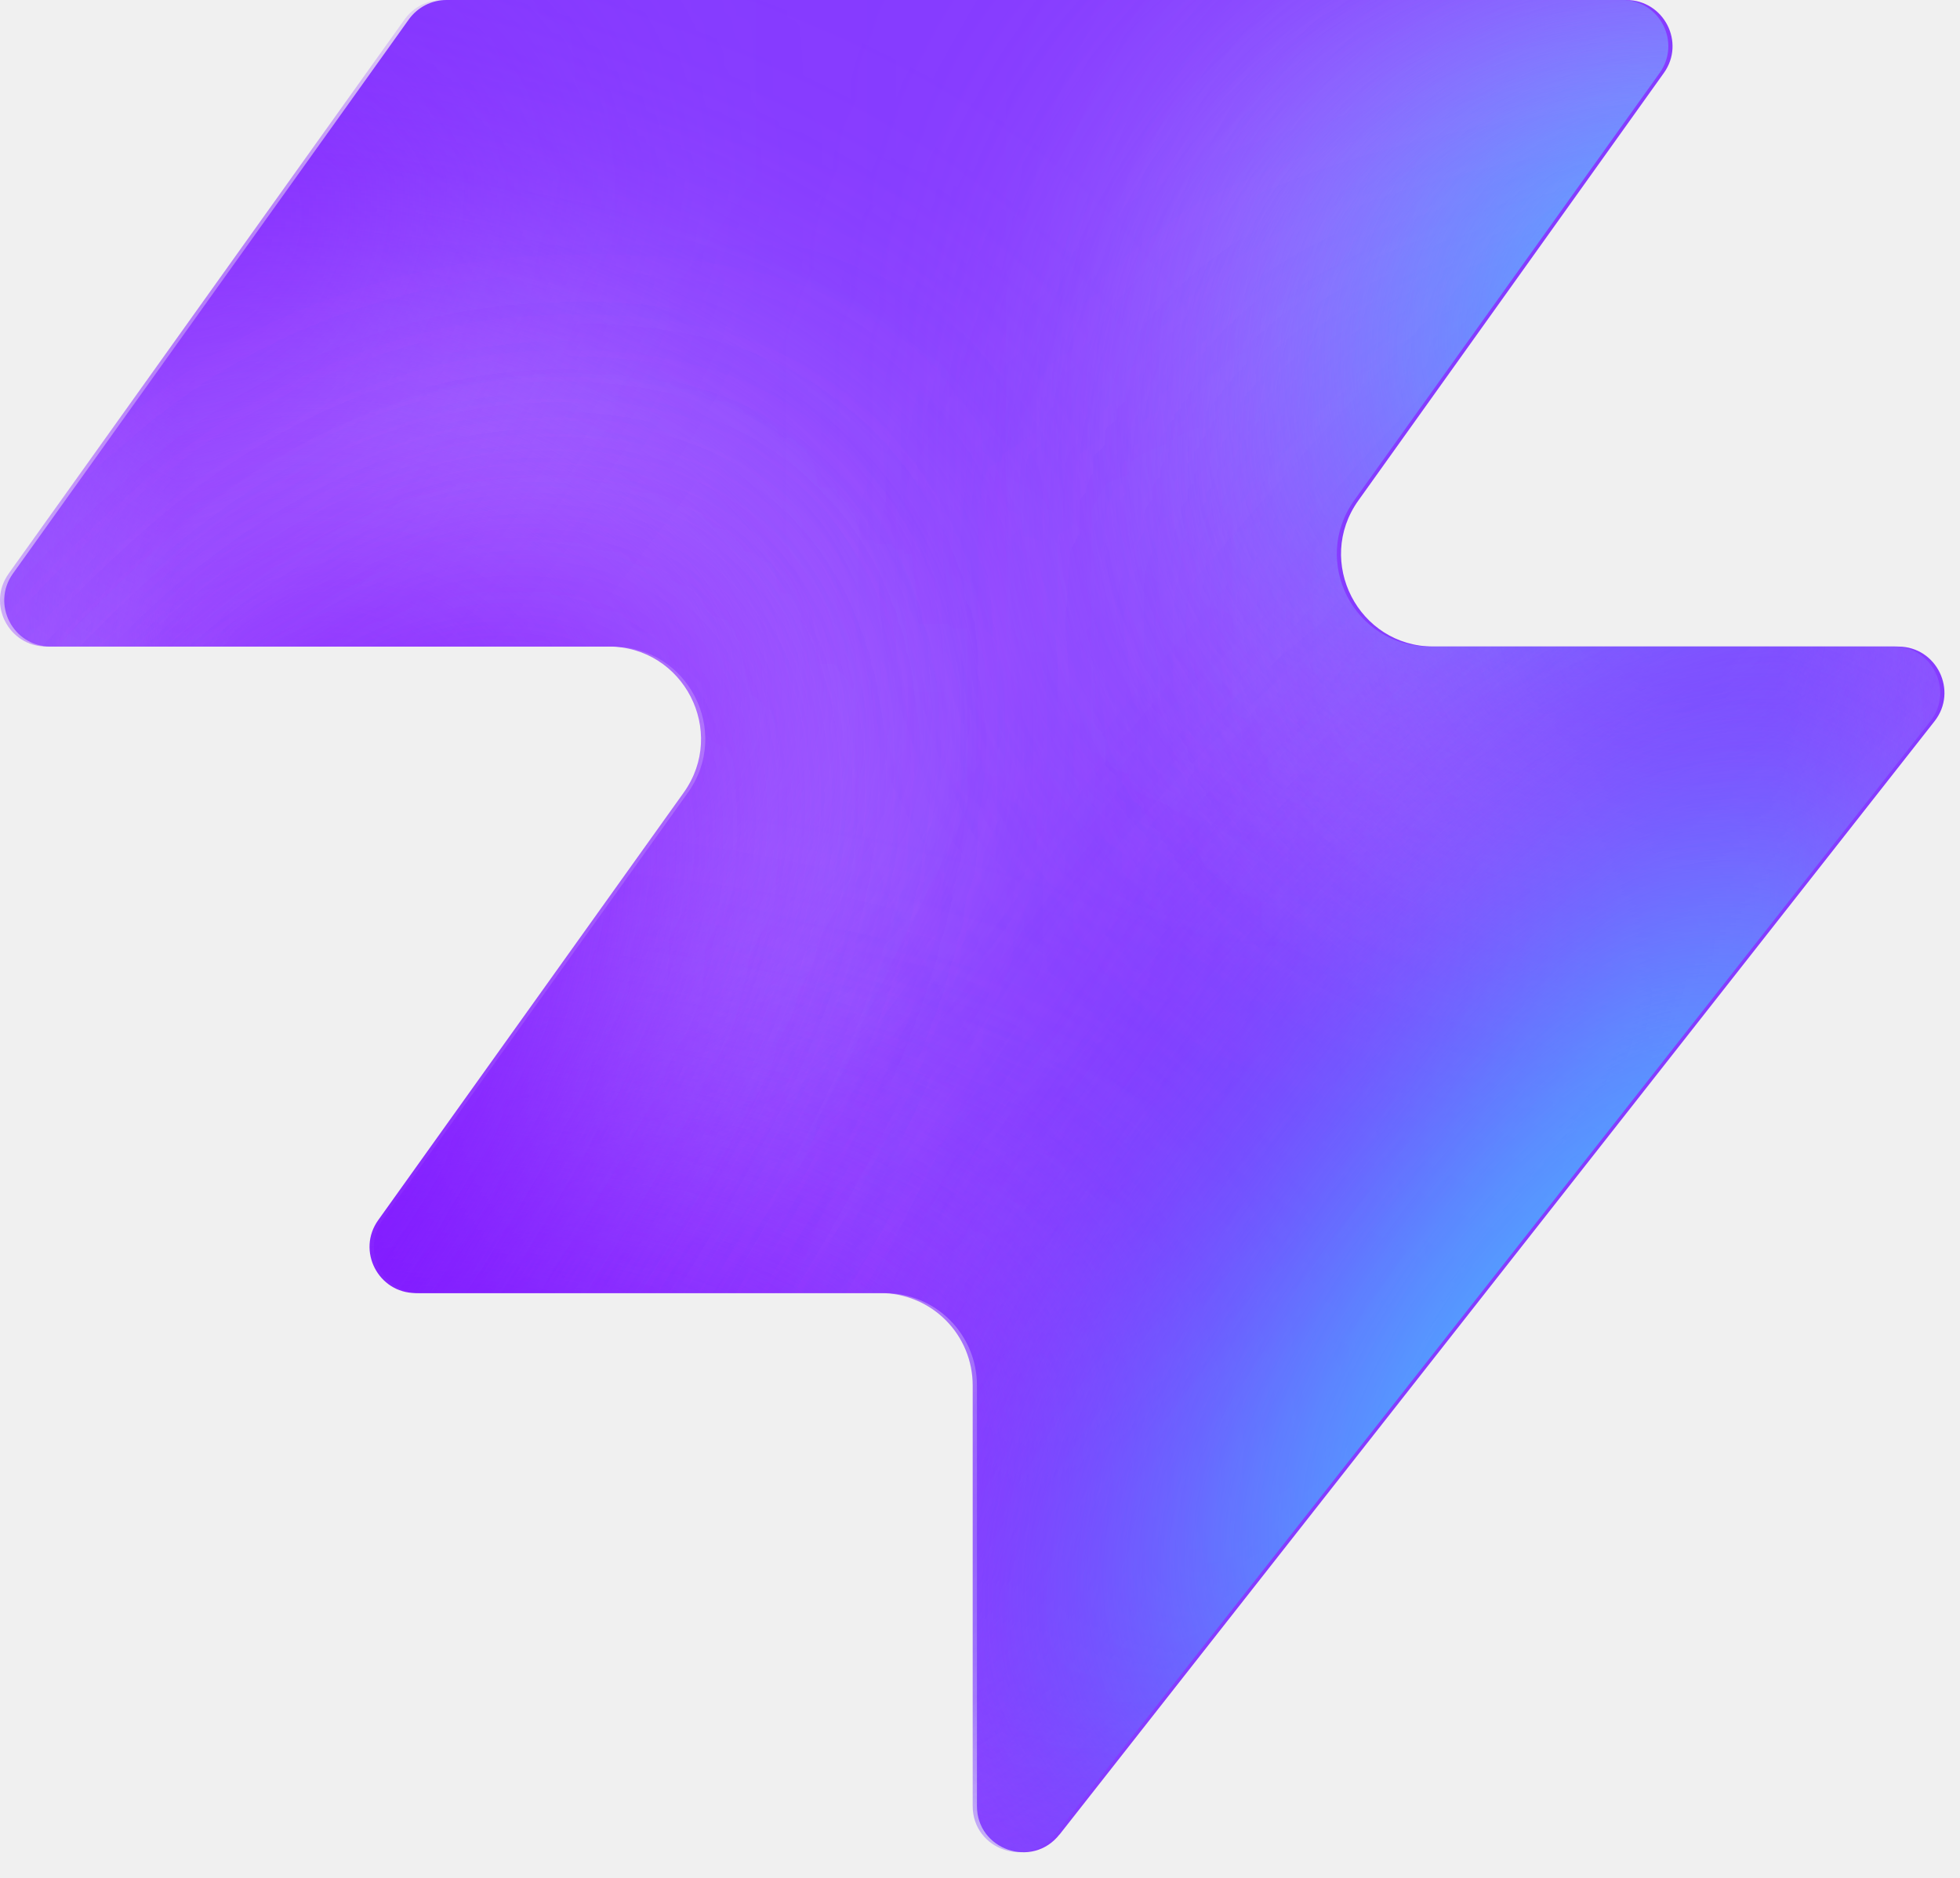
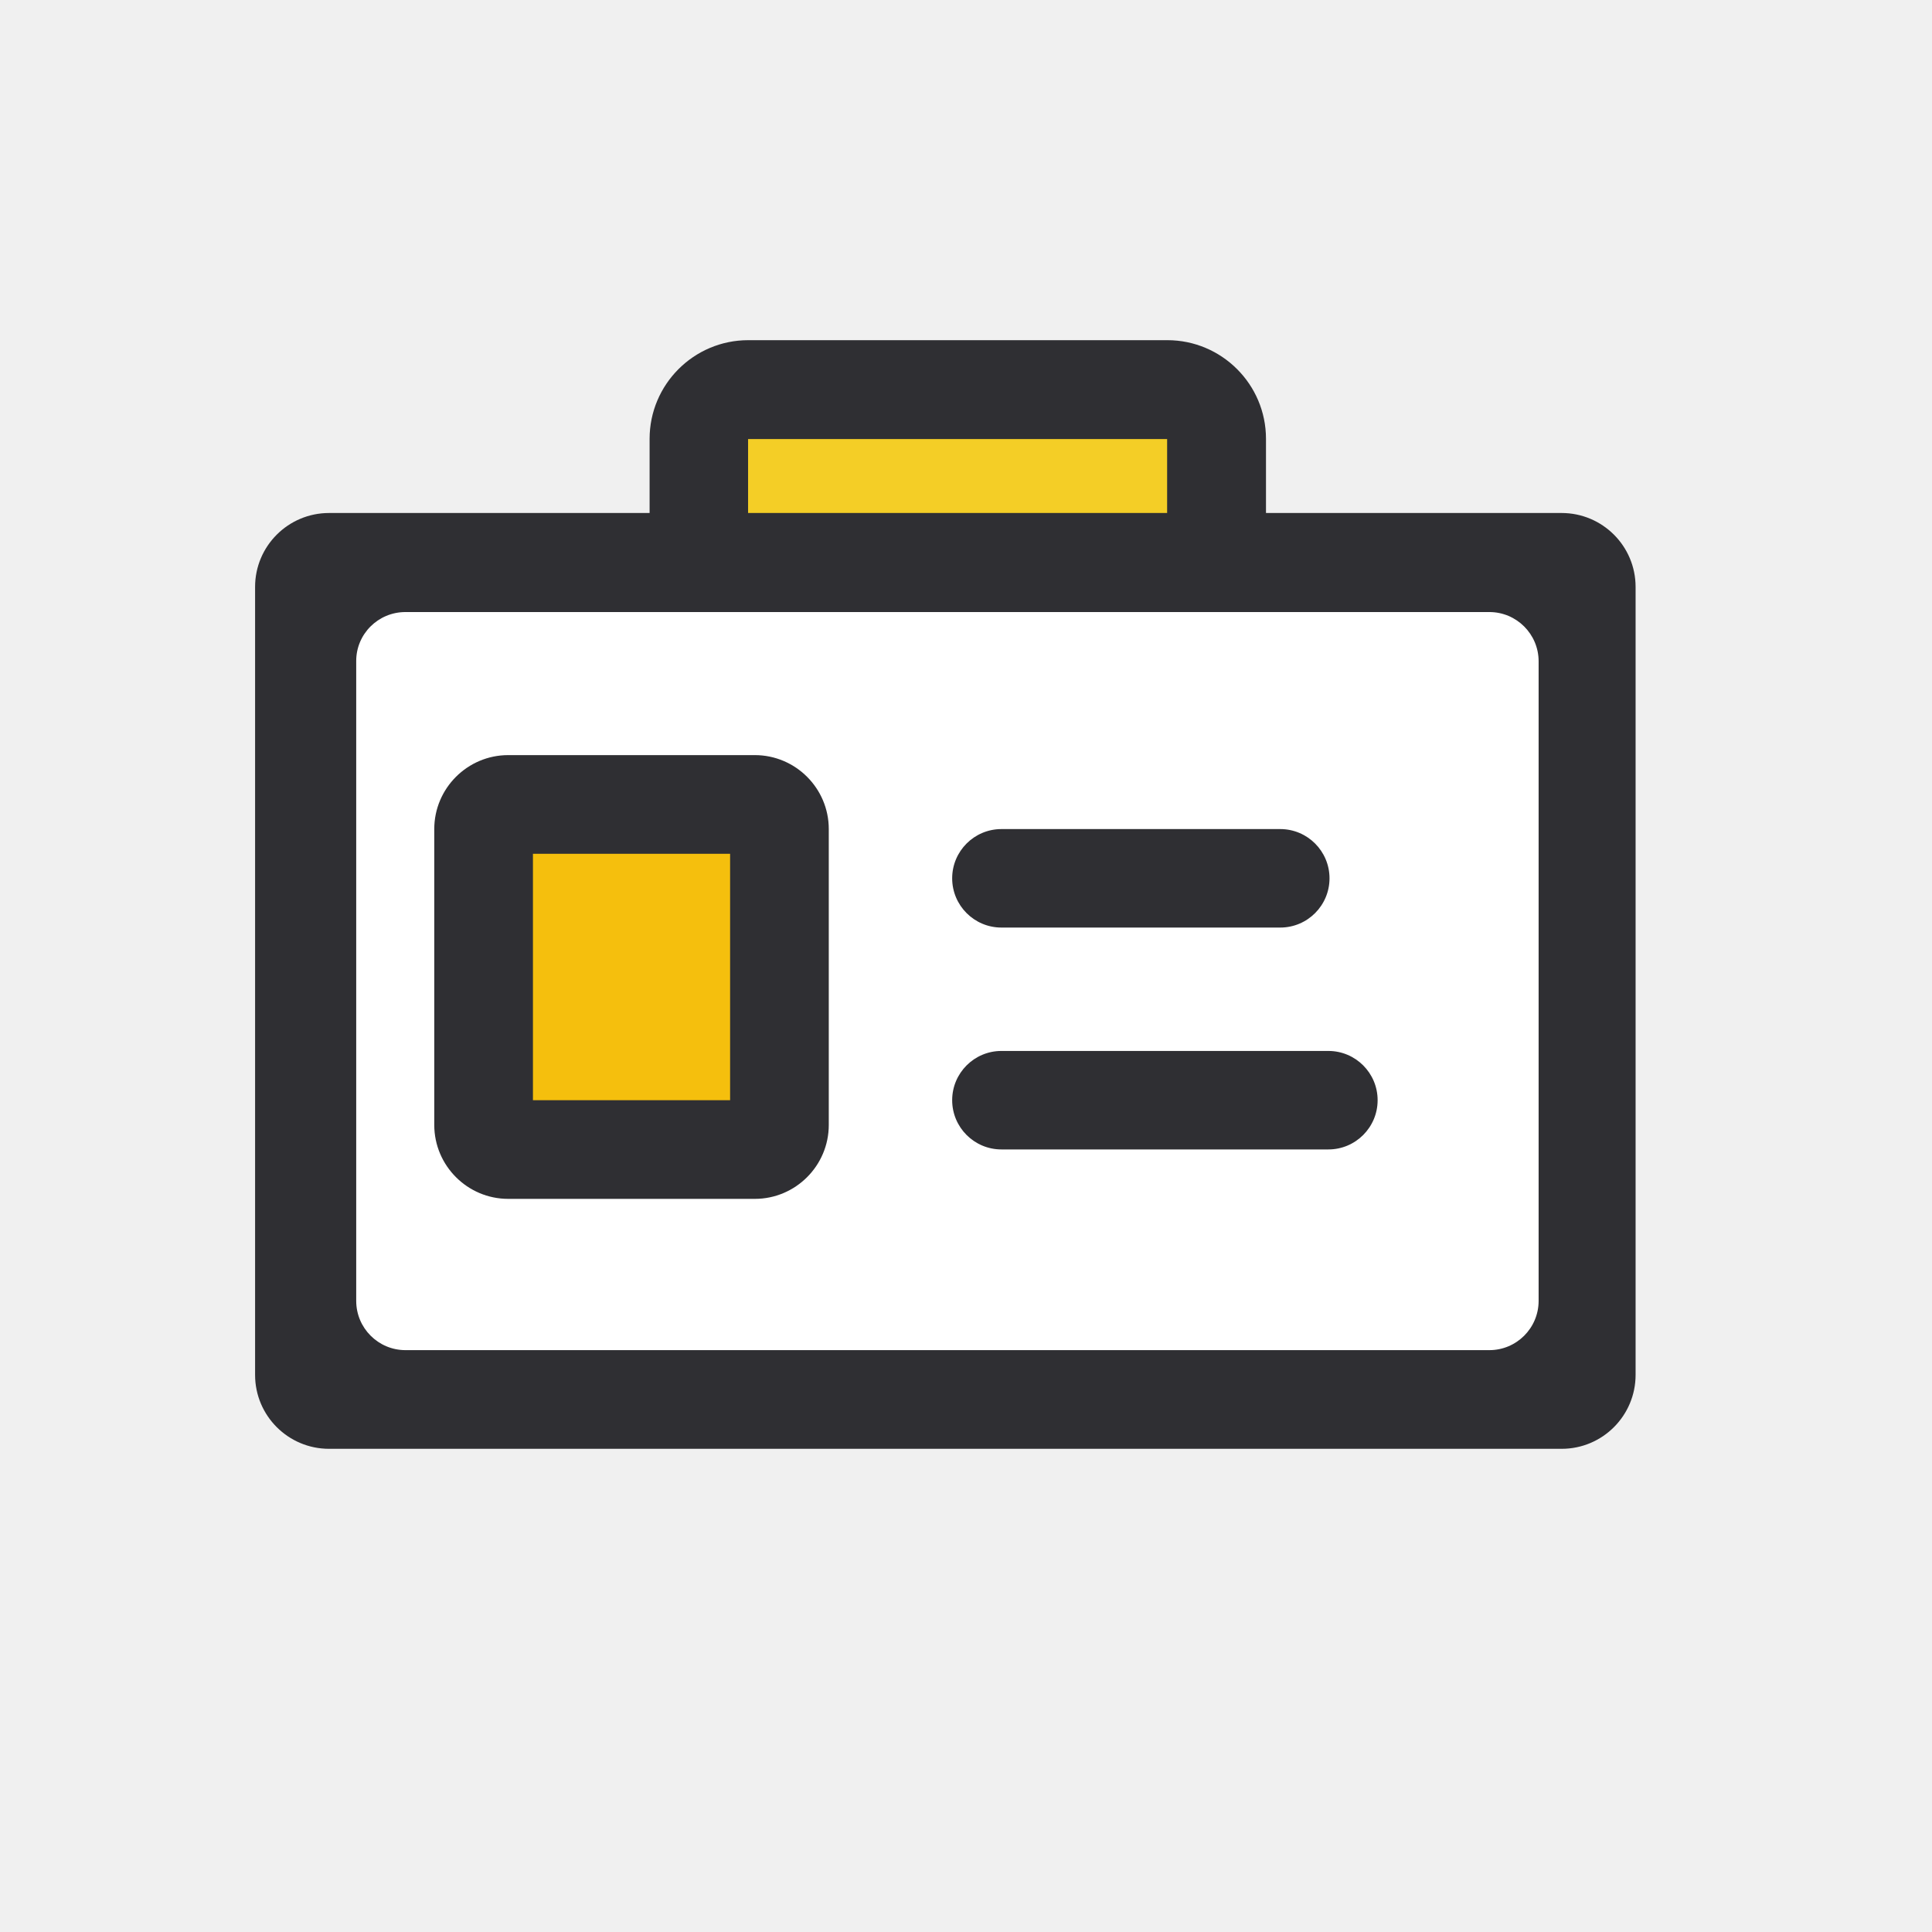
- <svg xmlns="http://www.w3.org/2000/svg" width="48" height="46" fill="none" viewBox="0 0 48 46">
-   <path fill="#863bff" d="M25.946 44.938c-.664.845-2.021.375-2.021-.698V33.937a2.26 2.26 0 0 0-2.262-2.262H10.287c-.92 0-1.456-1.04-.92-1.788l7.48-10.471c1.07-1.497 0-3.578-1.842-3.578H1.237c-.92 0-1.456-1.04-.92-1.788L10.013.474c.214-.297.556-.474.92-.474h28.894c.92 0 1.456 1.04.92 1.788l-7.48 10.471c-1.07 1.498 0 3.579 1.842 3.579h11.377c.943 0 1.473 1.088.89 1.83L25.947 44.94z" style="fill:#863bff;fill:color(display-p3 .525 .23 1);fill-opacity:1" />
-   <mask id="a" width="48" height="46" x="0" y="0" maskUnits="userSpaceOnUse" style="mask-type:alpha">
-     <path fill="#000" d="M25.842 44.938c-.664.844-2.021.375-2.021-.698V33.937a2.26 2.26 0 0 0-2.262-2.262H10.183c-.92 0-1.456-1.04-.92-1.788l7.48-10.471c1.07-1.498 0-3.579-1.842-3.579H1.133c-.92 0-1.456-1.04-.92-1.787L9.91.473c.214-.297.556-.474.92-.474h28.894c.92 0 1.456 1.04.92 1.788l-7.48 10.471c-1.07 1.498 0 3.578 1.842 3.578h11.377c.943 0 1.473 1.088.89 1.832L25.843 44.94z" style="fill:#000;fill-opacity:1" />
-   </mask>
-   <g mask="url(#a)">
-     <g filter="url(#b)">
-       <ellipse cx="5.508" cy="14.704" fill="#ede6ff" rx="5.508" ry="14.704" style="fill:#ede6ff;fill:color(display-p3 .927 .903 1);fill-opacity:1" transform="matrix(.00324 1 1 -.00324 -4.47 31.516)" />
-     </g>
-     <g filter="url(#c)">
-       <ellipse cx="10.399" cy="29.851" fill="#ede6ff" rx="10.399" ry="29.851" style="fill:#ede6ff;fill:color(display-p3 .927 .903 1);fill-opacity:1" transform="matrix(.00324 1 1 -.00324 -39.328 7.883)" />
-     </g>
-     <g filter="url(#d)">
-       <ellipse cx="5.508" cy="30.487" fill="#7e14ff" rx="5.508" ry="30.487" style="fill:#7e14ff;fill:color(display-p3 .492 .077 1);fill-opacity:1" transform="rotate(89.814 -25.913 -14.639)scale(1 -1)" />
-     </g>
-     <g filter="url(#e)">
-       <ellipse cx="5.508" cy="30.599" fill="#7e14ff" rx="5.508" ry="30.599" style="fill:#7e14ff;fill:color(display-p3 .492 .077 1);fill-opacity:1" transform="rotate(89.814 -32.644 -3.334)scale(1 -1)" />
-     </g>
-     <g filter="url(#f)">
-       <ellipse cx="5.508" cy="30.599" fill="#7e14ff" rx="5.508" ry="30.599" style="fill:#7e14ff;fill:color(display-p3 .492 .077 1);fill-opacity:1" transform="matrix(.00324 1 1 -.00324 -34.34 30.47)" />
-     </g>
-     <g filter="url(#g)">
-       <ellipse cx="14.072" cy="22.078" fill="#ede6ff" rx="14.072" ry="22.078" style="fill:#ede6ff;fill:color(display-p3 .927 .903 1);fill-opacity:1" transform="rotate(93.35 24.506 48.493)scale(-1 1)" />
-     </g>
-     <g filter="url(#h)">
-       <ellipse cx="3.47" cy="21.501" fill="#7e14ff" rx="3.47" ry="21.501" style="fill:#7e14ff;fill:color(display-p3 .492 .077 1);fill-opacity:1" transform="rotate(89.009 28.708 47.59)scale(-1 1)" />
-     </g>
-     <g filter="url(#i)">
-       <ellipse cx="3.47" cy="21.501" fill="#7e14ff" rx="3.47" ry="21.501" style="fill:#7e14ff;fill:color(display-p3 .492 .077 1);fill-opacity:1" transform="rotate(89.009 28.708 47.59)scale(-1 1)" />
-     </g>
-     <g filter="url(#j)">
-       <ellipse cx=".387" cy="8.972" fill="#7e14ff" rx="4.407" ry="29.108" style="fill:#7e14ff;fill:color(display-p3 .492 .077 1);fill-opacity:1" transform="rotate(39.51 .387 8.972)" />
-     </g>
-     <g filter="url(#k)">
-       <ellipse cx="47.523" cy="-6.092" fill="#7e14ff" rx="4.407" ry="29.108" style="fill:#7e14ff;fill:color(display-p3 .492 .077 1);fill-opacity:1" transform="rotate(37.892 47.523 -6.092)" />
-     </g>
-     <g filter="url(#l)">
-       <ellipse cx="41.412" cy="6.333" fill="#47bfff" rx="5.971" ry="9.665" style="fill:#47bfff;fill:color(display-p3 .28 .748 1);fill-opacity:1" transform="rotate(37.892 41.412 6.333)" />
-     </g>
-     <g filter="url(#m)">
-       <ellipse cx="-1.879" cy="38.332" fill="#7e14ff" rx="4.407" ry="29.108" style="fill:#7e14ff;fill:color(display-p3 .492 .077 1);fill-opacity:1" transform="rotate(37.892 -1.88 38.332)" />
-     </g>
-     <g filter="url(#n)">
-       <ellipse cx="-1.879" cy="38.332" fill="#7e14ff" rx="4.407" ry="29.108" style="fill:#7e14ff;fill:color(display-p3 .492 .077 1);fill-opacity:1" transform="rotate(37.892 -1.88 38.332)" />
-     </g>
-     <g filter="url(#o)">
-       <ellipse cx="35.651" cy="29.907" fill="#7e14ff" rx="4.407" ry="29.108" style="fill:#7e14ff;fill:color(display-p3 .492 .077 1);fill-opacity:1" transform="rotate(37.892 35.651 29.907)" />
-     </g>
-     <g filter="url(#p)">
-       <ellipse cx="38.418" cy="32.4" fill="#47bfff" rx="5.971" ry="15.297" style="fill:#47bfff;fill:color(display-p3 .28 .748 1);fill-opacity:1" transform="rotate(37.892 38.418 32.4)" />
-     </g>
-   </g>
-   <defs>
-     <filter id="b" width="60.045" height="41.654" x="-19.77" y="16.149" color-interpolation-filters="sRGB" filterUnits="userSpaceOnUse">
-       <feFlood flood-opacity="0" result="BackgroundImageFix" />
-       <feBlend in="SourceGraphic" in2="BackgroundImageFix" result="shape" />
-       <feGaussianBlur result="effect1_foregroundBlur_2002_17158" stdDeviation="7.659" />
-     </filter>
-     <filter id="c" width="90.34" height="51.437" x="-54.613" y="-7.533" color-interpolation-filters="sRGB" filterUnits="userSpaceOnUse">
-       <feFlood flood-opacity="0" result="BackgroundImageFix" />
-       <feBlend in="SourceGraphic" in2="BackgroundImageFix" result="shape" />
-       <feGaussianBlur result="effect1_foregroundBlur_2002_17158" stdDeviation="7.659" />
-     </filter>
-     <filter id="d" width="79.355" height="29.4" x="-49.64" y="2.03" color-interpolation-filters="sRGB" filterUnits="userSpaceOnUse">
-       <feFlood flood-opacity="0" result="BackgroundImageFix" />
-       <feBlend in="SourceGraphic" in2="BackgroundImageFix" result="shape" />
-       <feGaussianBlur result="effect1_foregroundBlur_2002_17158" stdDeviation="4.596" />
-     </filter>
-     <filter id="e" width="79.579" height="29.4" x="-45.045" y="20.029" color-interpolation-filters="sRGB" filterUnits="userSpaceOnUse">
-       <feFlood flood-opacity="0" result="BackgroundImageFix" />
-       <feBlend in="SourceGraphic" in2="BackgroundImageFix" result="shape" />
-       <feGaussianBlur result="effect1_foregroundBlur_2002_17158" stdDeviation="4.596" />
-     </filter>
-     <filter id="f" width="79.579" height="29.4" x="-43.513" y="21.178" color-interpolation-filters="sRGB" filterUnits="userSpaceOnUse">
-       <feFlood flood-opacity="0" result="BackgroundImageFix" />
-       <feBlend in="SourceGraphic" in2="BackgroundImageFix" result="shape" />
-       <feGaussianBlur result="effect1_foregroundBlur_2002_17158" stdDeviation="4.596" />
-     </filter>
-     <filter id="g" width="74.749" height="58.852" x="15.756" y="-17.901" color-interpolation-filters="sRGB" filterUnits="userSpaceOnUse">
-       <feFlood flood-opacity="0" result="BackgroundImageFix" />
-       <feBlend in="SourceGraphic" in2="BackgroundImageFix" result="shape" />
-       <feGaussianBlur result="effect1_foregroundBlur_2002_17158" stdDeviation="7.659" />
-     </filter>
-     <filter id="h" width="61.377" height="25.362" x="23.548" y="2.284" color-interpolation-filters="sRGB" filterUnits="userSpaceOnUse">
-       <feFlood flood-opacity="0" result="BackgroundImageFix" />
-       <feBlend in="SourceGraphic" in2="BackgroundImageFix" result="shape" />
-       <feGaussianBlur result="effect1_foregroundBlur_2002_17158" stdDeviation="4.596" />
-     </filter>
-     <filter id="i" width="61.377" height="25.362" x="23.548" y="2.284" color-interpolation-filters="sRGB" filterUnits="userSpaceOnUse">
-       <feFlood flood-opacity="0" result="BackgroundImageFix" />
-       <feBlend in="SourceGraphic" in2="BackgroundImageFix" result="shape" />
-       <feGaussianBlur result="effect1_foregroundBlur_2002_17158" stdDeviation="4.596" />
-     </filter>
-     <filter id="j" width="56.045" height="63.649" x="-27.636" y="-22.853" color-interpolation-filters="sRGB" filterUnits="userSpaceOnUse">
-       <feFlood flood-opacity="0" result="BackgroundImageFix" />
-       <feBlend in="SourceGraphic" in2="BackgroundImageFix" result="shape" />
-       <feGaussianBlur result="effect1_foregroundBlur_2002_17158" stdDeviation="4.596" />
-     </filter>
-     <filter id="k" width="54.814" height="64.646" x="20.116" y="-38.415" color-interpolation-filters="sRGB" filterUnits="userSpaceOnUse">
-       <feFlood flood-opacity="0" result="BackgroundImageFix" />
-       <feBlend in="SourceGraphic" in2="BackgroundImageFix" result="shape" />
-       <feGaussianBlur result="effect1_foregroundBlur_2002_17158" stdDeviation="4.596" />
-     </filter>
-     <filter id="l" width="33.541" height="35.313" x="24.641" y="-11.323" color-interpolation-filters="sRGB" filterUnits="userSpaceOnUse">
-       <feFlood flood-opacity="0" result="BackgroundImageFix" />
-       <feBlend in="SourceGraphic" in2="BackgroundImageFix" result="shape" />
-       <feGaussianBlur result="effect1_foregroundBlur_2002_17158" stdDeviation="4.596" />
-     </filter>
-     <filter id="m" width="54.814" height="64.646" x="-29.286" y="6.009" color-interpolation-filters="sRGB" filterUnits="userSpaceOnUse">
-       <feFlood flood-opacity="0" result="BackgroundImageFix" />
-       <feBlend in="SourceGraphic" in2="BackgroundImageFix" result="shape" />
-       <feGaussianBlur result="effect1_foregroundBlur_2002_17158" stdDeviation="4.596" />
-     </filter>
-     <filter id="n" width="54.814" height="64.646" x="-29.286" y="6.009" color-interpolation-filters="sRGB" filterUnits="userSpaceOnUse">
-       <feFlood flood-opacity="0" result="BackgroundImageFix" />
-       <feBlend in="SourceGraphic" in2="BackgroundImageFix" result="shape" />
-       <feGaussianBlur result="effect1_foregroundBlur_2002_17158" stdDeviation="4.596" />
-     </filter>
-     <filter id="o" width="54.814" height="64.646" x="8.244" y="-2.416" color-interpolation-filters="sRGB" filterUnits="userSpaceOnUse">
-       <feFlood flood-opacity="0" result="BackgroundImageFix" />
-       <feBlend in="SourceGraphic" in2="BackgroundImageFix" result="shape" />
-       <feGaussianBlur result="effect1_foregroundBlur_2002_17158" stdDeviation="4.596" />
-     </filter>
-     <filter id="p" width="39.409" height="43.623" x="18.713" y="10.588" color-interpolation-filters="sRGB" filterUnits="userSpaceOnUse">
-       <feFlood flood-opacity="0" result="BackgroundImageFix" />
-       <feBlend in="SourceGraphic" in2="BackgroundImageFix" result="shape" />
-       <feGaussianBlur result="effect1_foregroundBlur_2002_17158" stdDeviation="4.596" />
-     </filter>
-   </defs>
+ <svg xmlns="http://www.w3.org/2000/svg" width="800px" height="800px" viewBox="0 0 1024 1024" class="icon" version="1.1">
+   <path d="M174.4 271.9h653.3c21.6 0 39.2 17.5 39.2 39.2v417.6c0 21.6-17.5 39.2-39.2 39.2H174.4c-21.6 0-39.2-17.5-39.2-39.2V311.1c0-21.7 17.6-39.2 39.2-39.2z" fill="#2F2F33" />
+   <path d="M396.6 206.5h222.1c14.4 0 26.1 11.7 26.1 26.1V298H370.4v-65.3c0-14.5 11.7-26.2 26.2-26.2z" fill="#F4CE26" />
+   <path d="M671 324.1H344.3v-91.5c0-28.8 23.4-52.3 52.3-52.3h222.1c28.8 0 52.3 23.4 52.3 52.3v91.5z m-274.5-52.2h222.1v-39.2H396.5v39.2z" fill="#2F2F33" />
+   <path d="M214.9 324.4h574.5c14.4 0 26.1 11.7 26.1 26.1v339c0 14.4-11.7 26.1-26.1 26.1H214.9c-14.4 0-26.1-11.7-26.1-26.1v-339c-0.1-14.4 11.6-26.1 26.1-26.1z" fill="#FFFFFF" />
+   <path d="M269.47 426.326h130.7c7.2 0 13.1 5.8 13.1 13.1v156.8c0 7.2-5.8 13.1-13.1 13.1h-130.7c-7.2 0-13.1-5.8-13.1-13.1v-156.8c0-7.2 5.8-13.1 13.1-13.1z" fill="#F5BF0D" />
+   <path d="M400.07 635.426h-130.7c-21.6 0-39.2-17.6-39.2-39.2v-156.8c0-21.6 17.6-39.2 39.2-39.2h130.7c21.6 0 39.2 17.6 39.2 39.2v156.8c0 21.6-17.6 39.2-39.2 39.2z m-117.6-52.3h104.5v-130.6h-104.5v130.6zM530.77 439.426h147.8c14.4 0 26.1 11.7 26.1 26.1 0 14.4-11.7 26.1-26.1 26.1h-147.8c-14.4 0-26.1-11.7-26.1-26.1 0-14.4 11.7-26.1 26.1-26.1zM530.77 557.026h173.3c14.4 0 26.1 11.7 26.1 26.1 0 14.4-11.7 26.1-26.1 26.1h-173.3c-14.4 0-26.1-11.7-26.1-26.1 0-14.4 11.7-26.1 26.1-26.1z" fill="#2F2F33" />
</svg>
